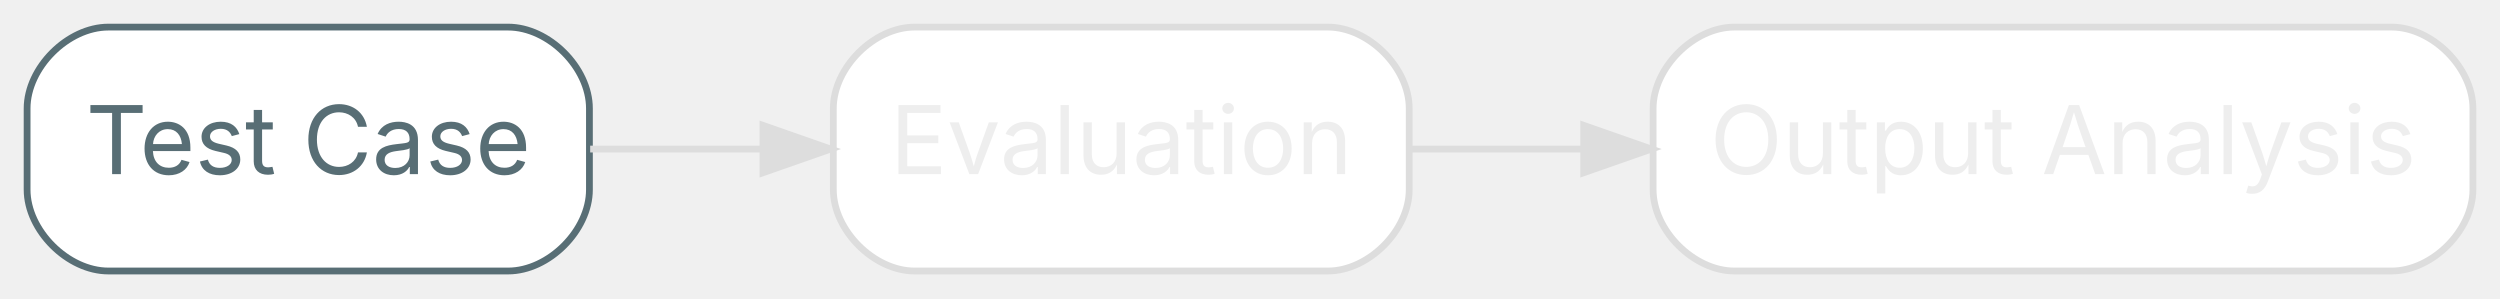
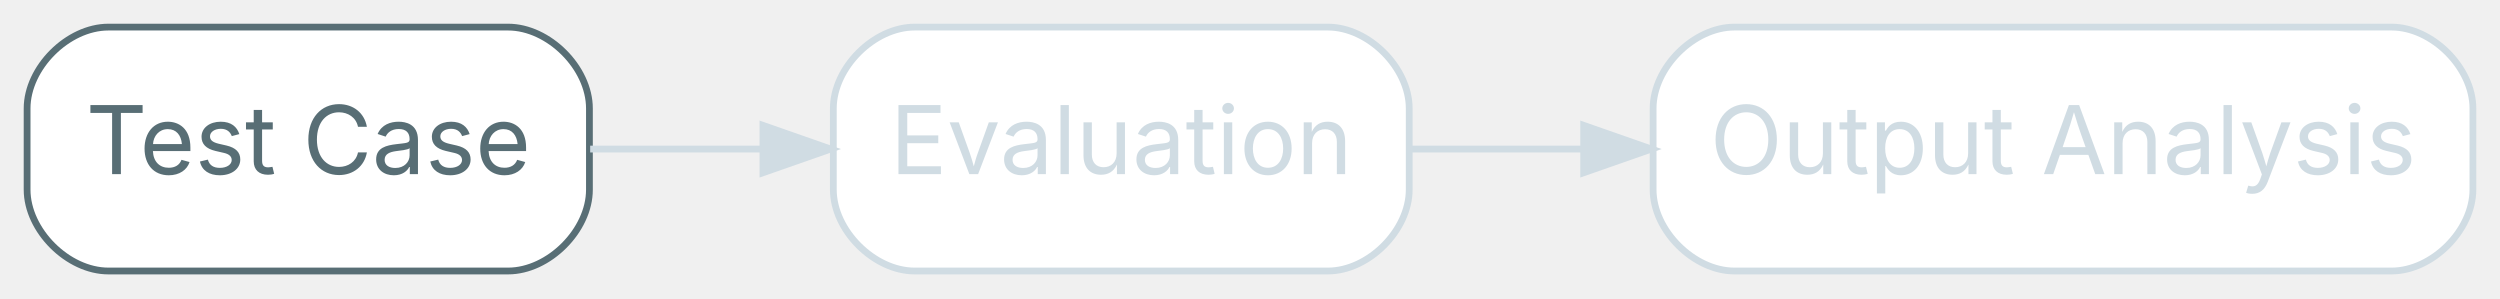
<svg xmlns="http://www.w3.org/2000/svg" width="369pt" height="44pt" viewBox="0.00 0.00 369.00 44.00">
  <g id="graph0" class="graph" transform="scale(1 1) rotate(0) translate(4 40)">
    <g id="node1" class="node">
      <path fill="#ffffff" stroke="#586e75" d="M71,-36C71,-36 12,-36 12,-36 6,-36 0,-30 0,-24 0,-24 0,-12 0,-12 0,-6 6,0 12,0 12,0 71,0 71,0 77,0 83,-6 83,-12 83,-12 83,-24 83,-24 83,-30 77,-36 71,-36" />
      <text text-anchor="middle" x="41.5" y="-14.3" font-family="Inter,Arial" font-size="14.00" fill="#586e75">Test Case</text>
    </g>
-     <g id="node2" class="node">
-       <path fill="#ffffff" stroke="#dddddd" d="M192,-36C192,-36 131,-36 131,-36 125,-36 119,-30 119,-24 119,-24 119,-12 119,-12 119,-6 125,0 131,0 131,0 192,0 192,0 198,0 204,-6 204,-12 204,-12 204,-24 204,-24 204,-30 198,-36 192,-36" />
-       <text text-anchor="middle" x="161.5" y="-14.3" font-family="Inter,Arial" font-size="14.00" fill="#eeeeee">Evaluation</text>
+     <g id="node2" class="node disabled">
+       <path fill="#ffffff" stroke="#d0dce3" d="M192,-36C192,-36 131,-36 131,-36 125,-36 119,-30 119,-24 119,-24 119,-12 119,-12 119,-6 125,0 131,0 131,0 192,0 192,0 198,0 204,-6 204,-12 204,-12 204,-24 204,-24 204,-30 198,-36 192,-36" />
+       <text text-anchor="middle" x="161.5" y="-14.3" font-family="Inter,Arial" font-size="14.00" fill="#d0dce3">Evaluation</text>
    </g>
-     <g id="edge1" class="edge">
-       <path fill="none" stroke="#dddddd" d="M83.11,-18C91.26,-18 99.93,-18 108.41,-18" />
-       <polygon fill="#dddddd" stroke="#dddddd" points="108.61,-21.5 118.61,-18 108.61,-14.5 108.61,-21.5" />
+     <g id="edge1" class="edge disabled">
+       <path fill="none" stroke="#d0dce3" d="M83.11,-18C91.26,-18 99.93,-18 108.41,-18" />
+       <polygon fill="#d0dce3" stroke="#d0dce3" points="108.61,-21.5 118.61,-18 108.61,-14.5 108.61,-21.5" />
    </g>
-     <g id="node3" class="node">
-       <path fill="#ffffff" stroke="#dddddd" d="M349,-36C349,-36 252,-36 252,-36 246,-36 240,-30 240,-24 240,-24 240,-12 240,-12 240,-6 246,0 252,0 252,0 349,0 349,0 355,0 361,-6 361,-12 361,-12 361,-24 361,-24 361,-30 355,-36 349,-36" />
-       <text text-anchor="middle" x="300.5" y="-14.3" font-family="Inter,Arial" font-size="14.00" fill="#eeeeee">Output Analysis</text>
+     <g id="node3" class="node disabled">
+       <path fill="#ffffff" stroke="#d0dce3" d="M349,-36C349,-36 252,-36 252,-36 246,-36 240,-30 240,-24 240,-24 240,-12 240,-12 240,-6 246,0 252,0 252,0 349,0 349,0 355,0 361,-6 361,-12 361,-12 361,-24 361,-24 361,-30 355,-36 349,-36" />
+       <text text-anchor="middle" x="300.5" y="-14.3" font-family="Inter,Arial" font-size="14.00" fill="#d0dce3">Output Analysis</text>
    </g>
-     <g id="edge2" class="edge">
-       <path fill="none" stroke="#dddddd" d="M204.35,-18C212.38,-18 220.99,-18 229.63,-18" />
-       <polygon fill="#dddddd" stroke="#dddddd" points="229.75,-21.5 239.75,-18 229.75,-14.5 229.75,-21.5" />
+     <g id="edge2" class="edge disabled">
+       <path fill="none" stroke="#d0dce3" d="M204.35,-18C212.38,-18 220.99,-18 229.63,-18" />
+       <polygon fill="#d0dce3" stroke="#d0dce3" points="229.75,-21.5 239.75,-18 229.75,-14.5 229.75,-21.5" />
    </g>
  </g>
</svg>
